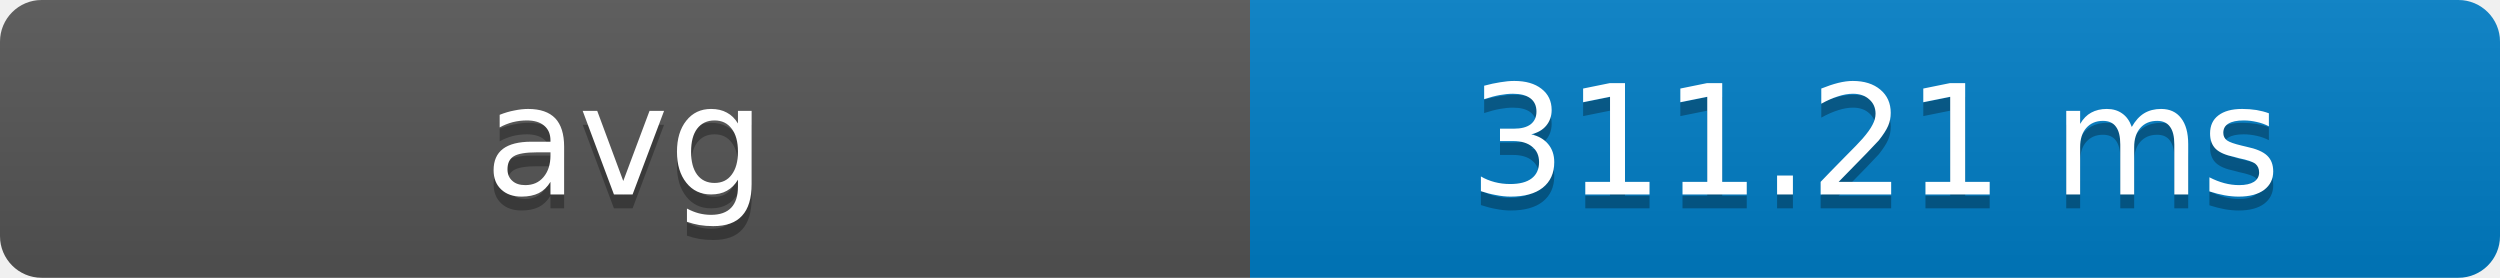
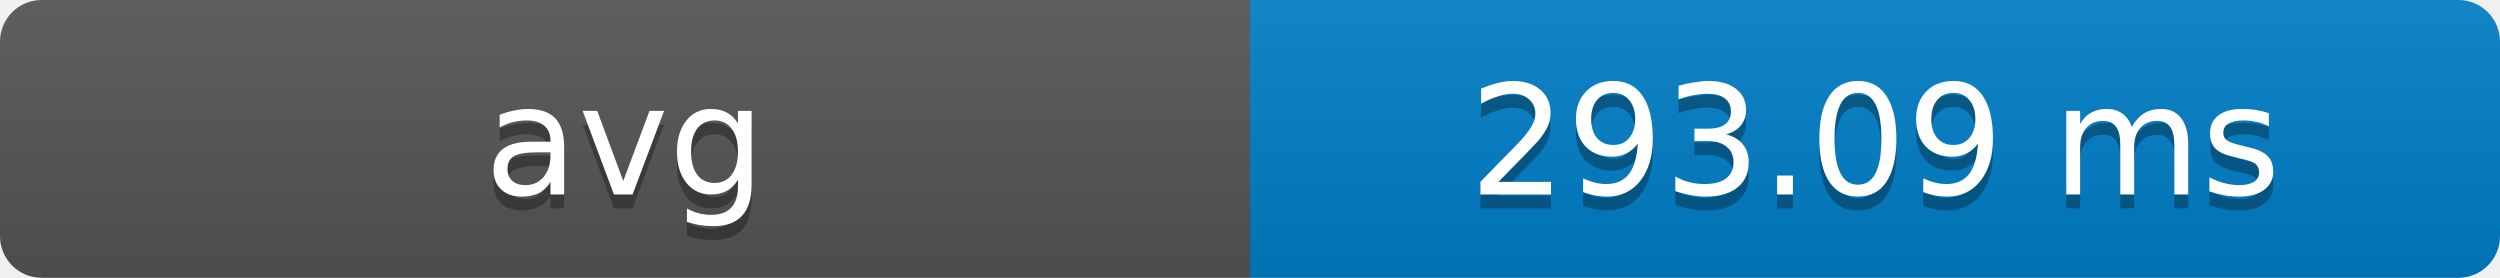
- <svg xmlns="http://www.w3.org/2000/svg" width="180" height="20" role="img" aria-label="avg: 311.21 ms">
+ <svg xmlns="http://www.w3.org/2000/svg" width="180" height="20" role="img" aria-label="avg: 293.09 ms">
  <defs>
    <clipPath id="round">
      <rect width="180" height="20" rx="3" fill="#fff" />
    </clipPath>
    <linearGradient id="shade" x2="0" y2="100%">
      <stop offset="0" stop-color="#bbb" stop-opacity=".1" />
      <stop offset="1" stop-opacity=".1" />
    </linearGradient>
  </defs>
  <g clip-path="url(#round)">
    <rect width="90" height="20" fill="#555" />
    <rect x="90" width="90" height="20" fill="#007ec6" />
    <rect width="180" height="20" fill="url(#shade)" />
  </g>
  <g fill="#fff" text-anchor="middle" font-family="Verdana,Geneva,DejaVu Sans,sans-serif" font-size="11">
    <text x="45" y="15" fill="#010101" fill-opacity=".3">avg</text>
    <text x="45" y="14">avg</text>
-     <text x="135" y="15" fill="#010101" fill-opacity=".3">311.21 ms</text>
-     <text x="135" y="14">311.21 ms</text>
+     <text x="135" y="15" fill="#010101" fill-opacity=".3">293.09 ms</text>
+     <text x="135" y="14">293.09 ms</text>
  </g>
</svg>
